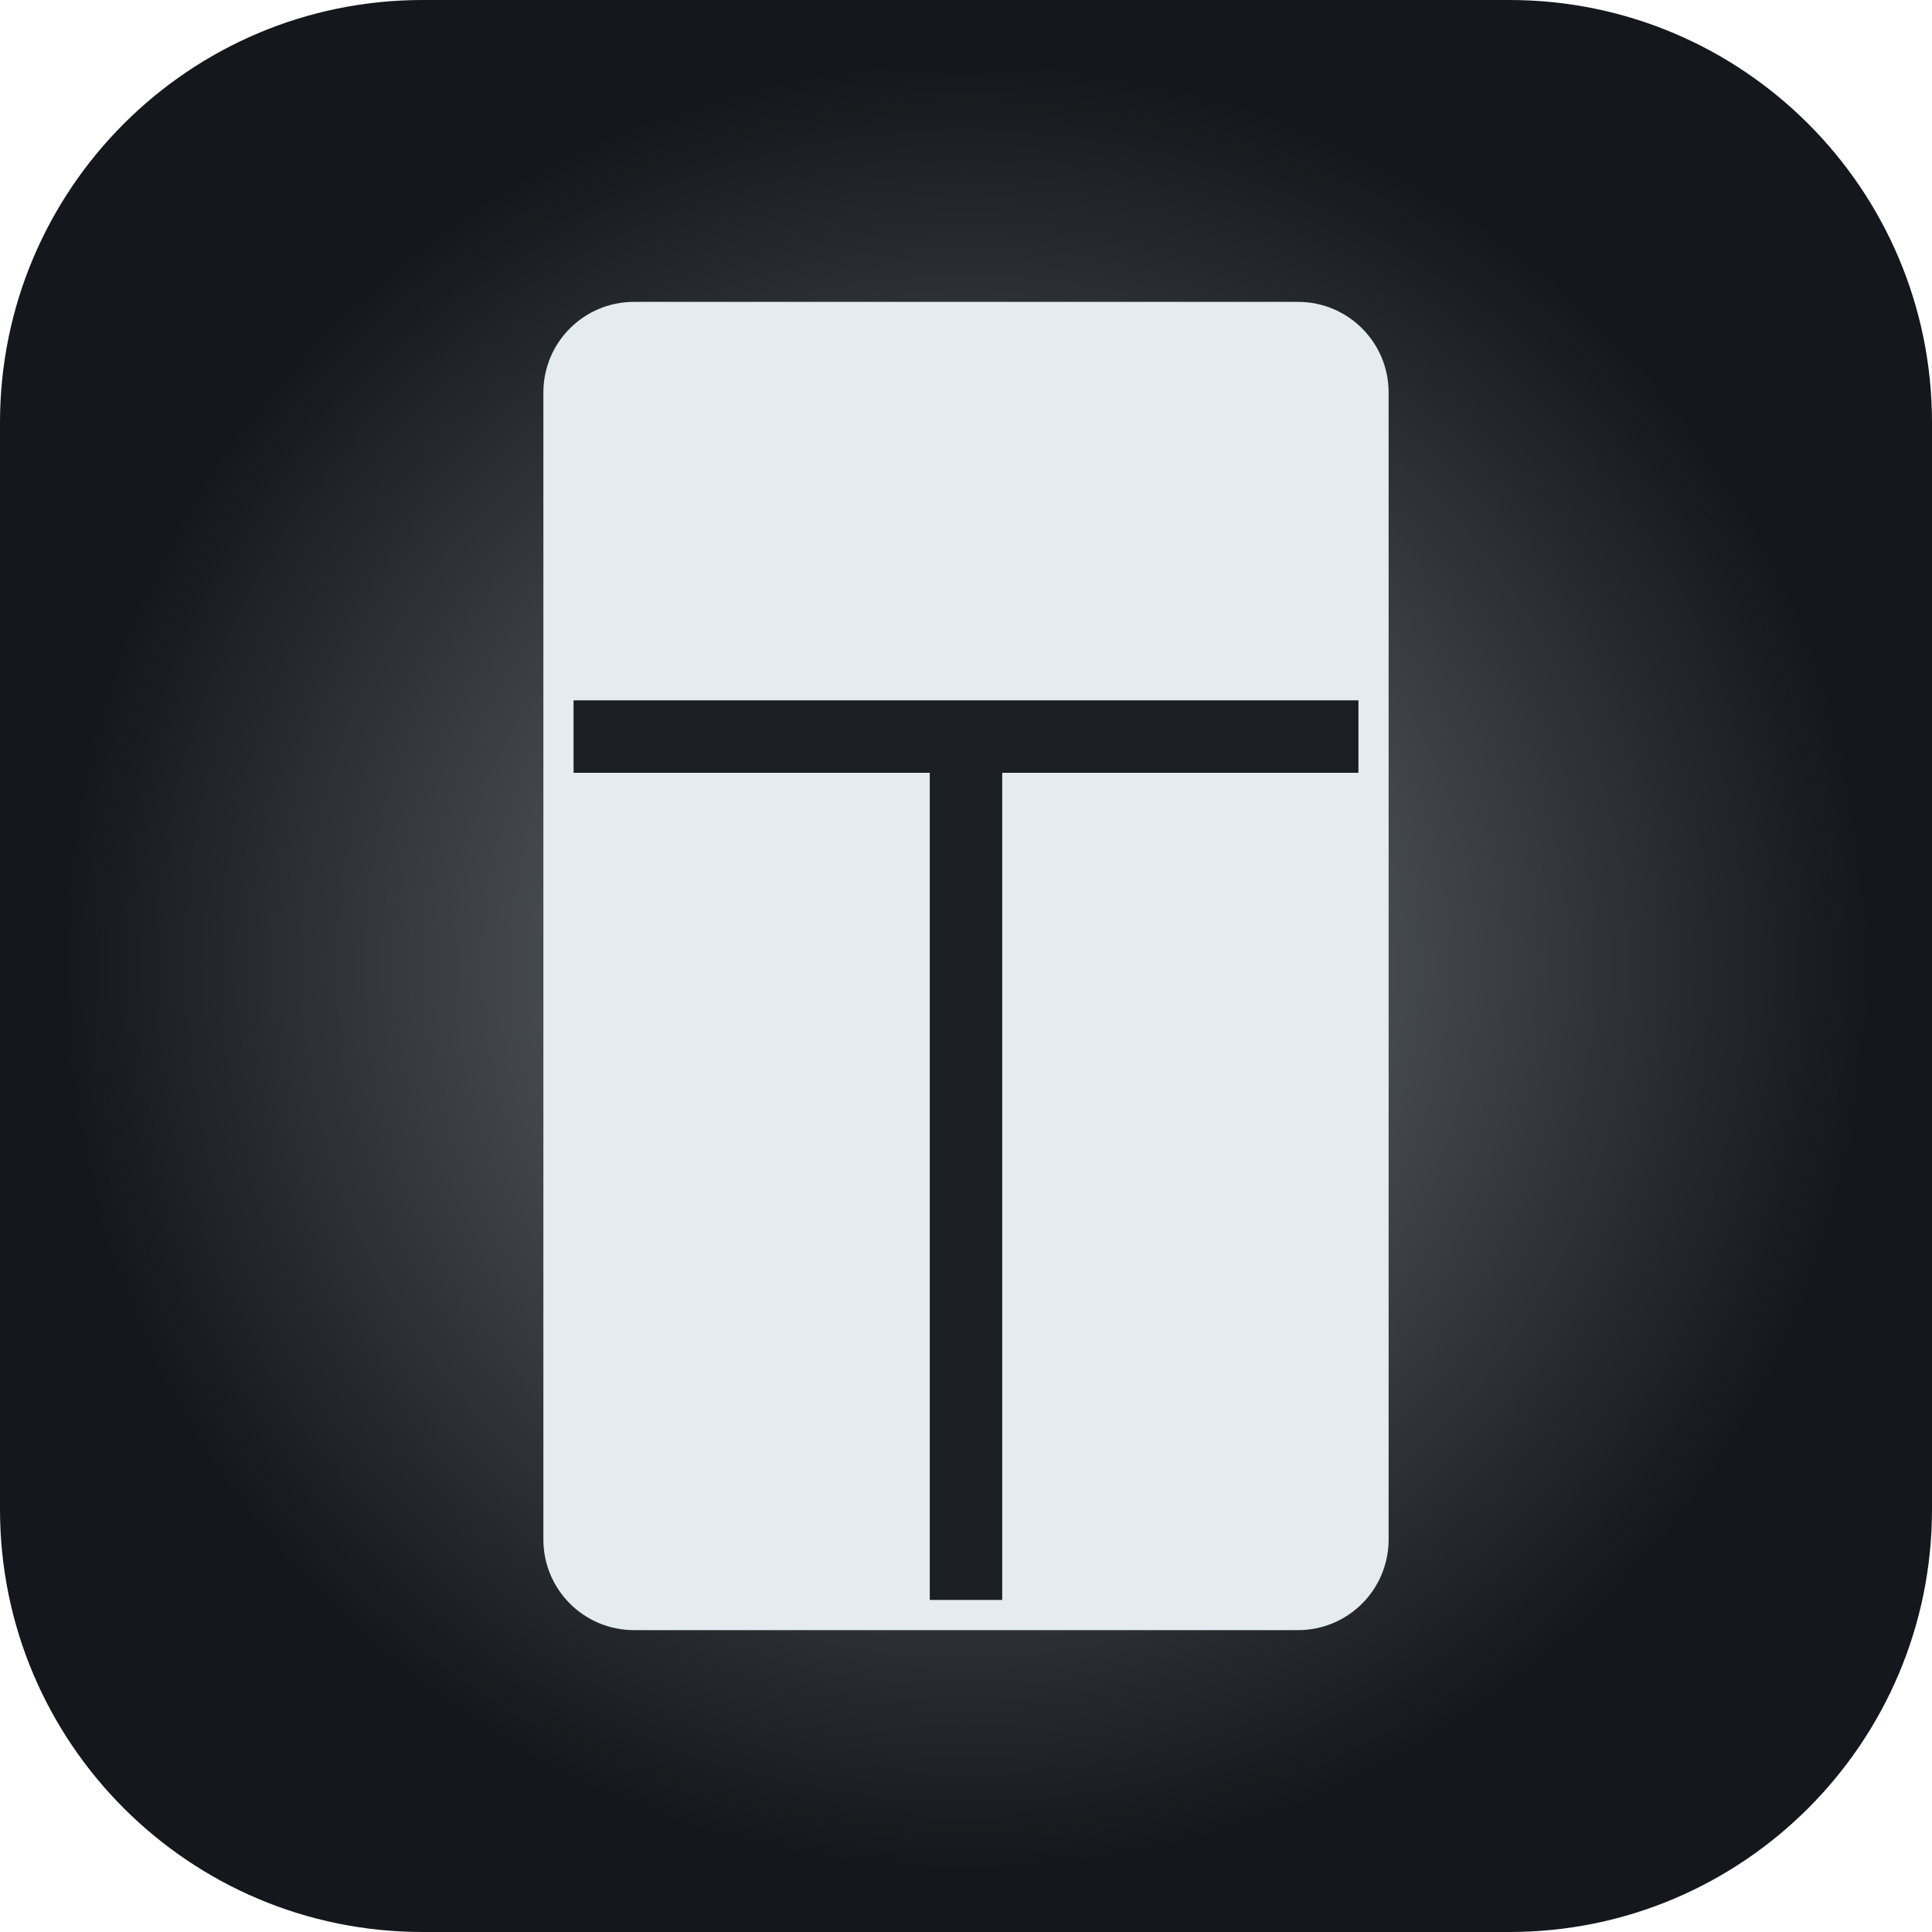
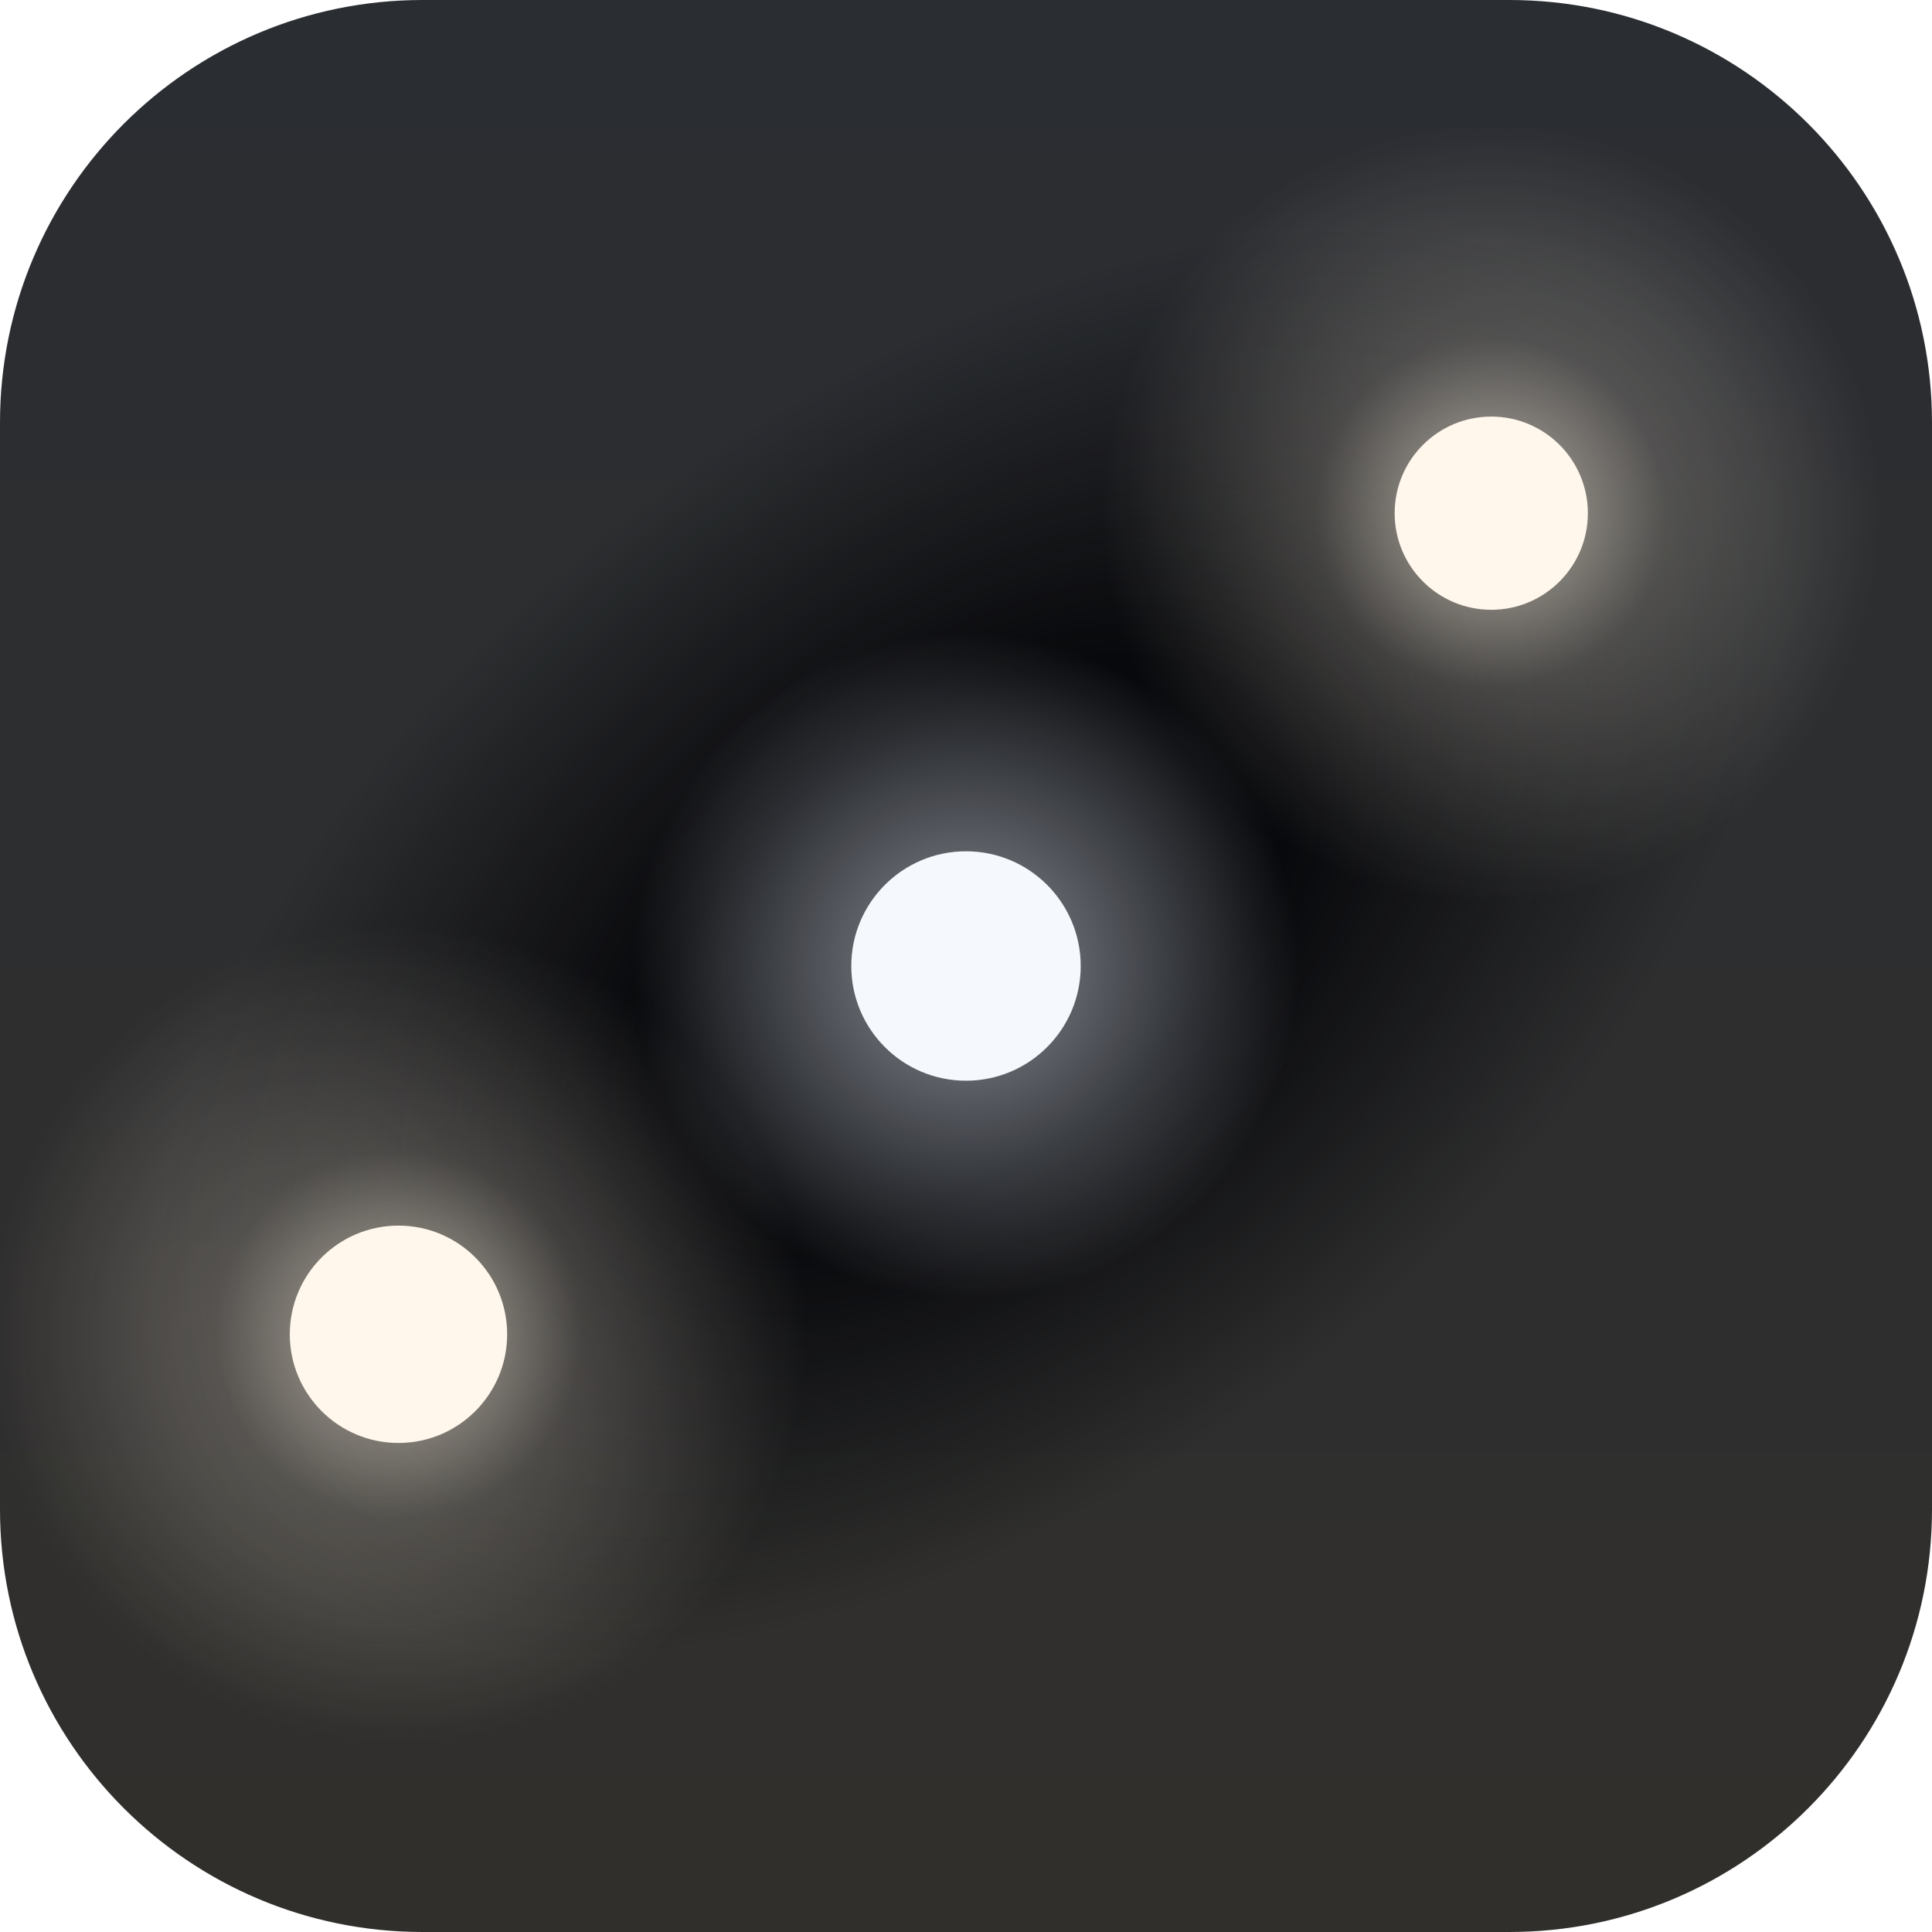
<svg xmlns="http://www.w3.org/2000/svg" viewBox="0 0 32 32">
  <defs>
-     <radialGradient id="h" cx=".5" cy=".5" r=".5">
-       <stop offset="0" stop-color="#dfe7ee" stop-opacity=".45" />
-       <stop offset="1" stop-color="#dfe7ee" stop-opacity="0" />
+     <linearGradient id="g" x2="0" y2="1">
+       <stop offset="0" stop-color="#2a2d32" />
+       <stop offset="1" stop-color="#312f2c" />
+     </linearGradient>
+     <radialGradient id="p">
+       <stop offset=".4" stop-color="#08090c" />
+       <stop offset="1" stop-color="#08090c" stop-opacity="0" />
+     </radialGradient>
+     <radialGradient id="s">
+       <stop offset="0" stop-color="#dfe6f2" stop-opacity=".6" />
+       <stop offset="1" stop-color="#dfe6f2" stop-opacity="0" />
+     </radialGradient>
+     <radialGradient id="w">
+       <stop offset="0" stop-color="#f0e6d6" stop-opacity=".75" />
+       <stop offset=".45" stop-color="#f0e6d6" stop-opacity=".22" />
+       <stop offset="1" stop-color="#f0e6d6" stop-opacity="0" />
    </radialGradient>
  </defs>
-   <rect width="32" height="32" rx="7" fill="#14171b" />
-   <circle cx="16" cy="16" r="15" fill="url(#h)" />
-   <rect x="9.5" y="5.5" width="13" height="21" rx="1" fill="#e4ebf1" stroke="#e4ebf1" />
-   <path d="M16 26.5V12.2M9.5 12.2h13" fill="none" stroke="#1b1f24" stroke-width="1.2" />
+   <rect width="32" height="32" rx="7" fill="url(#g)" />
+   <ellipse cx="16" cy="15.6" rx="15.5" ry="9" transform="rotate(-37 16 15.6)" fill="url(#p)" />
+   <circle cx="16" cy="16" r="5.5" fill="url(#s)" />
+   <circle cx="24.7" cy="8.5" r="6.5" fill="url(#w)" />
+   <circle cx="6.6" cy="22.1" r="6.8" fill="url(#w)" />
+   <circle cx="16" cy="16" r="1.9" fill="#f5f8fc" />
+   <g fill="#fff7ec">
+     <circle cx="24.7" cy="8.5" r="1.6" />
+     <circle cx="6.6" cy="22.1" r="1.8" />
+   </g>
</svg>
